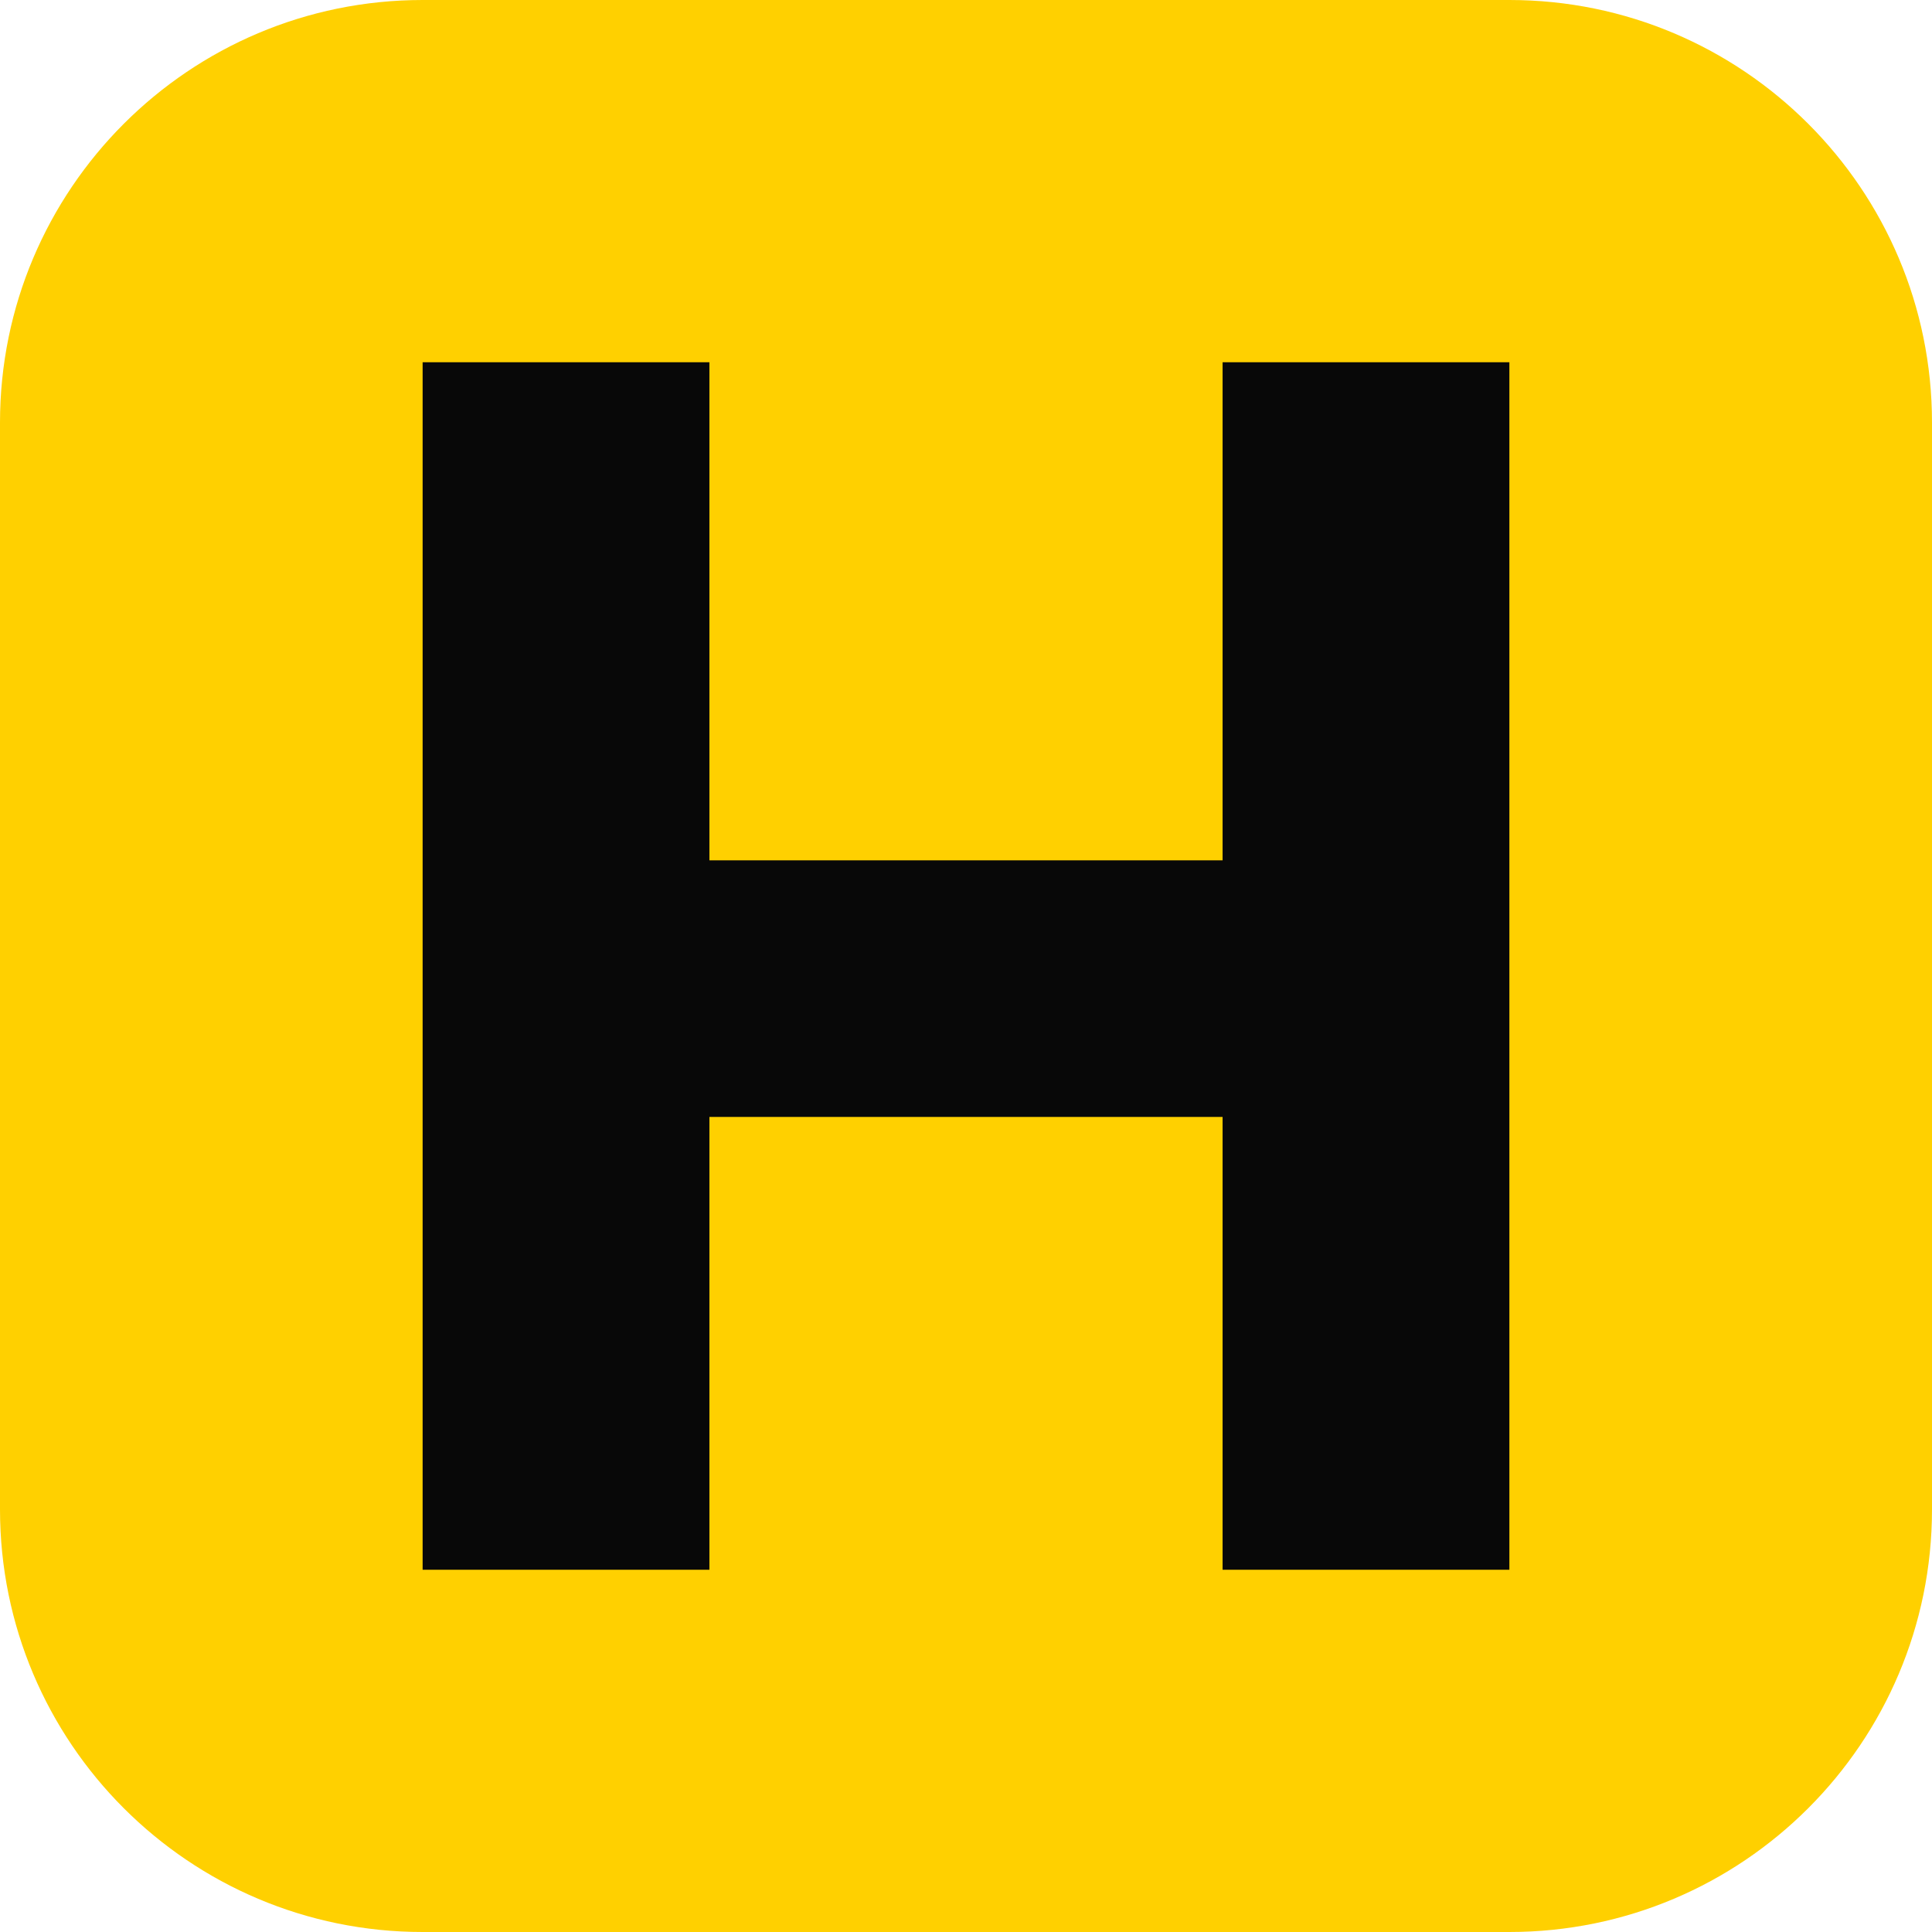
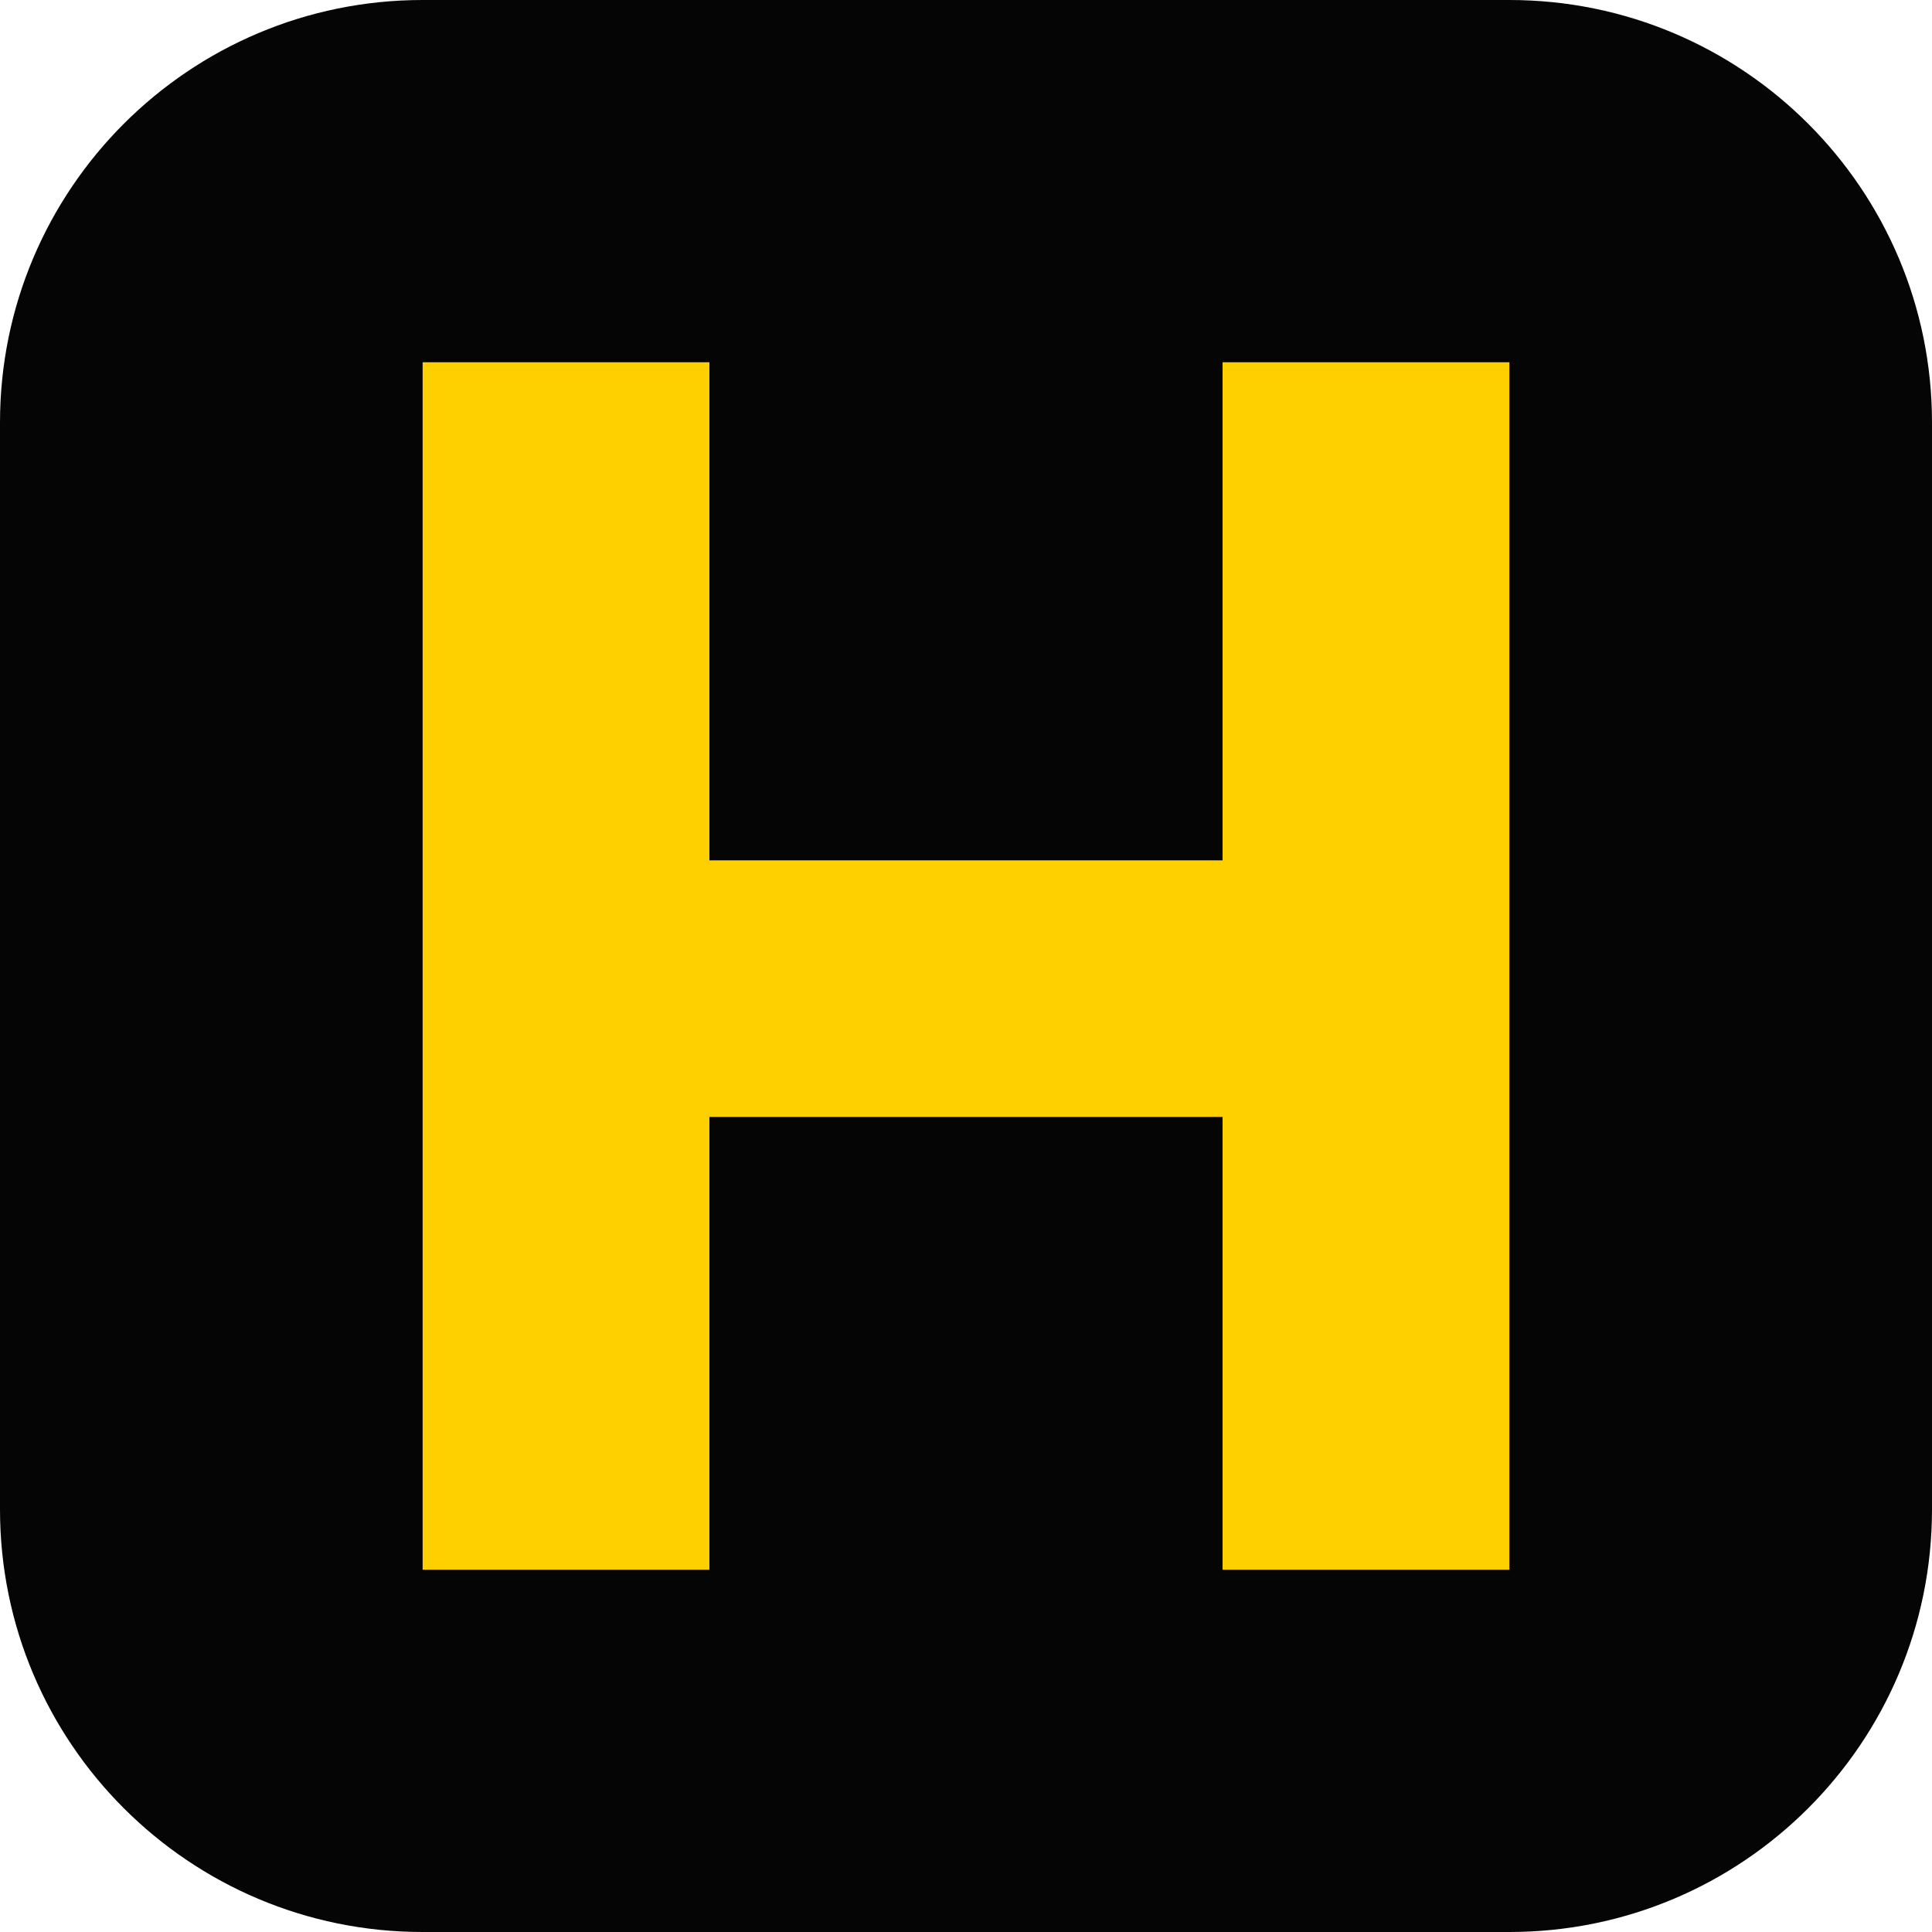
<svg xmlns="http://www.w3.org/2000/svg" viewBox="0 0 512 512" role="img" aria-label="HORIZON">
-   <rect width="512" height="512" rx="112" fill="#FFD000" />
-   <path d="M112 96h76v132h136V96h76v320h-76V296H188v120h-76z" fill="#080808" />
+   <rect width="512" height="512" rx="112" fill="#050505" />
+   <path d="M112 96h76v132h136V96h76v320h-76V296H188v120h-76z" fill="#FFD000" />
</svg>
